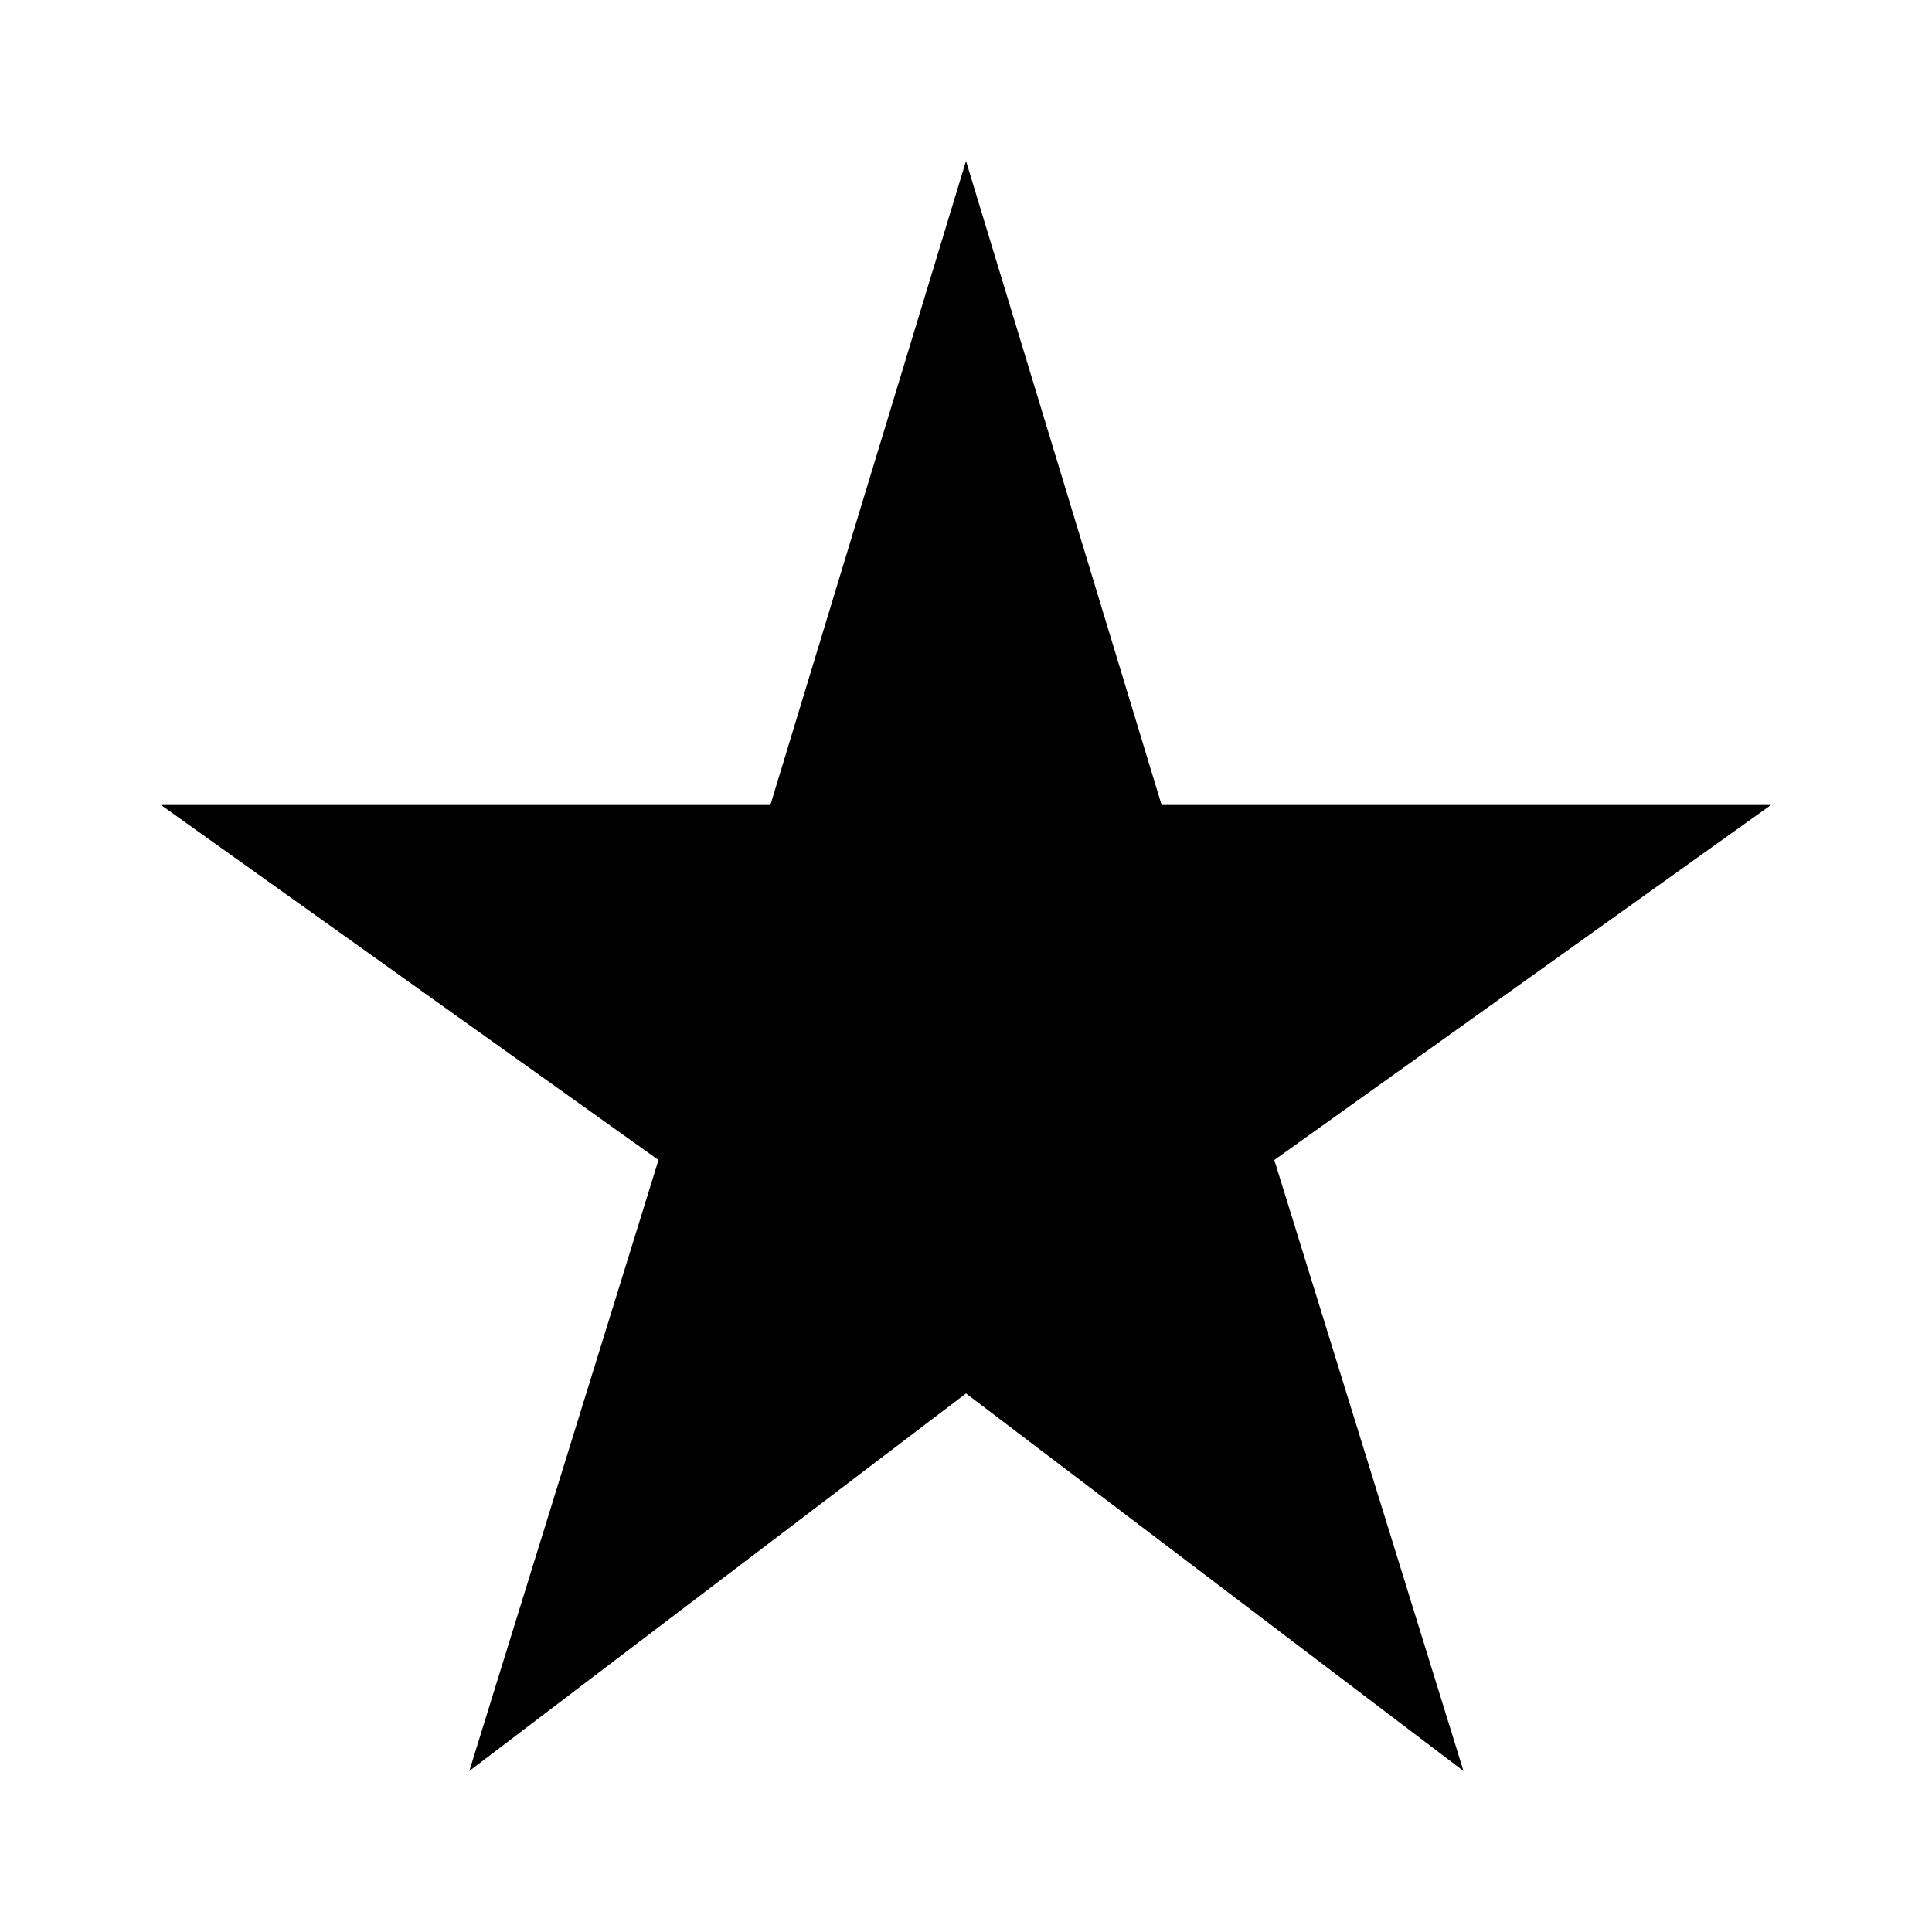
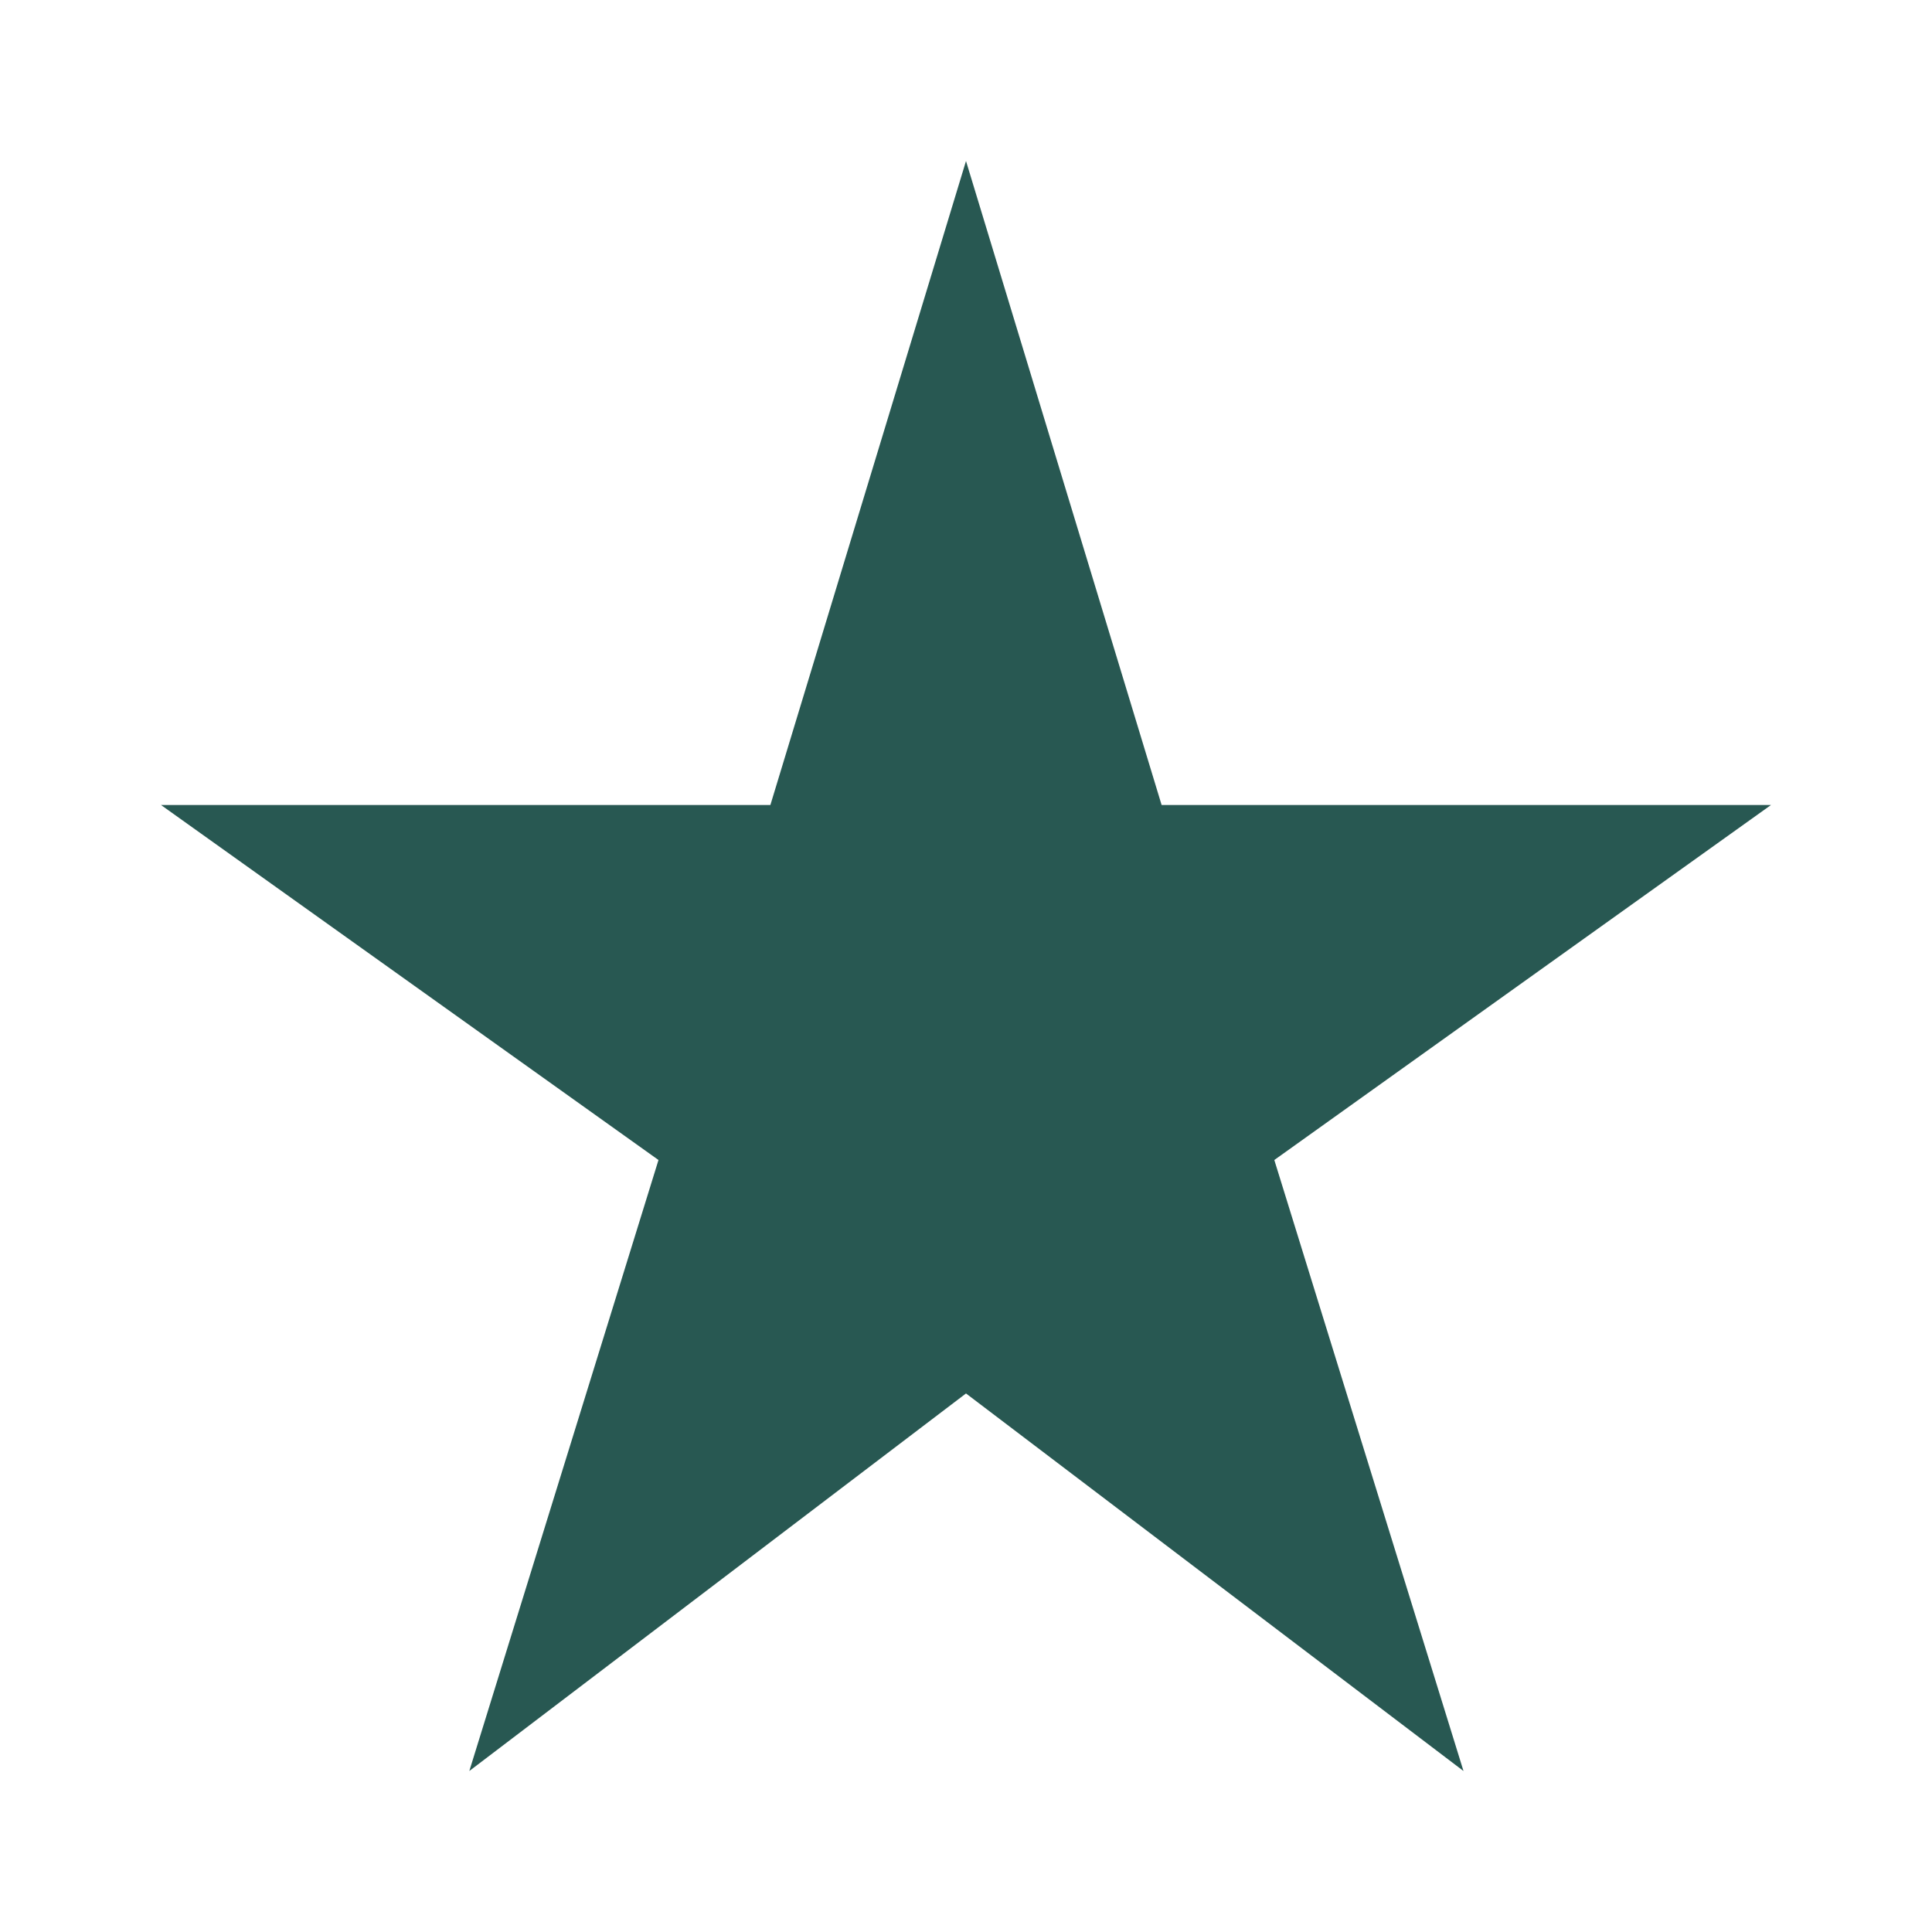
<svg xmlns="http://www.w3.org/2000/svg" width="12" height="12" viewBox="0 0 12 12" fill="none">
-   <path d="M7.215 5L6 1L4.785 5H1L4.09 7.205L2.915 11L6 8.655L9.09 11L7.915 7.205L11 5H7.215Z" fill="black" />
+   <path d="M7.215 5L6 1L4.785 5H1L4.09 7.205L2.915 11L6 8.655L9.09 11L7.915 7.205L11 5H7.215Z" fill="#285852" />
</svg>
